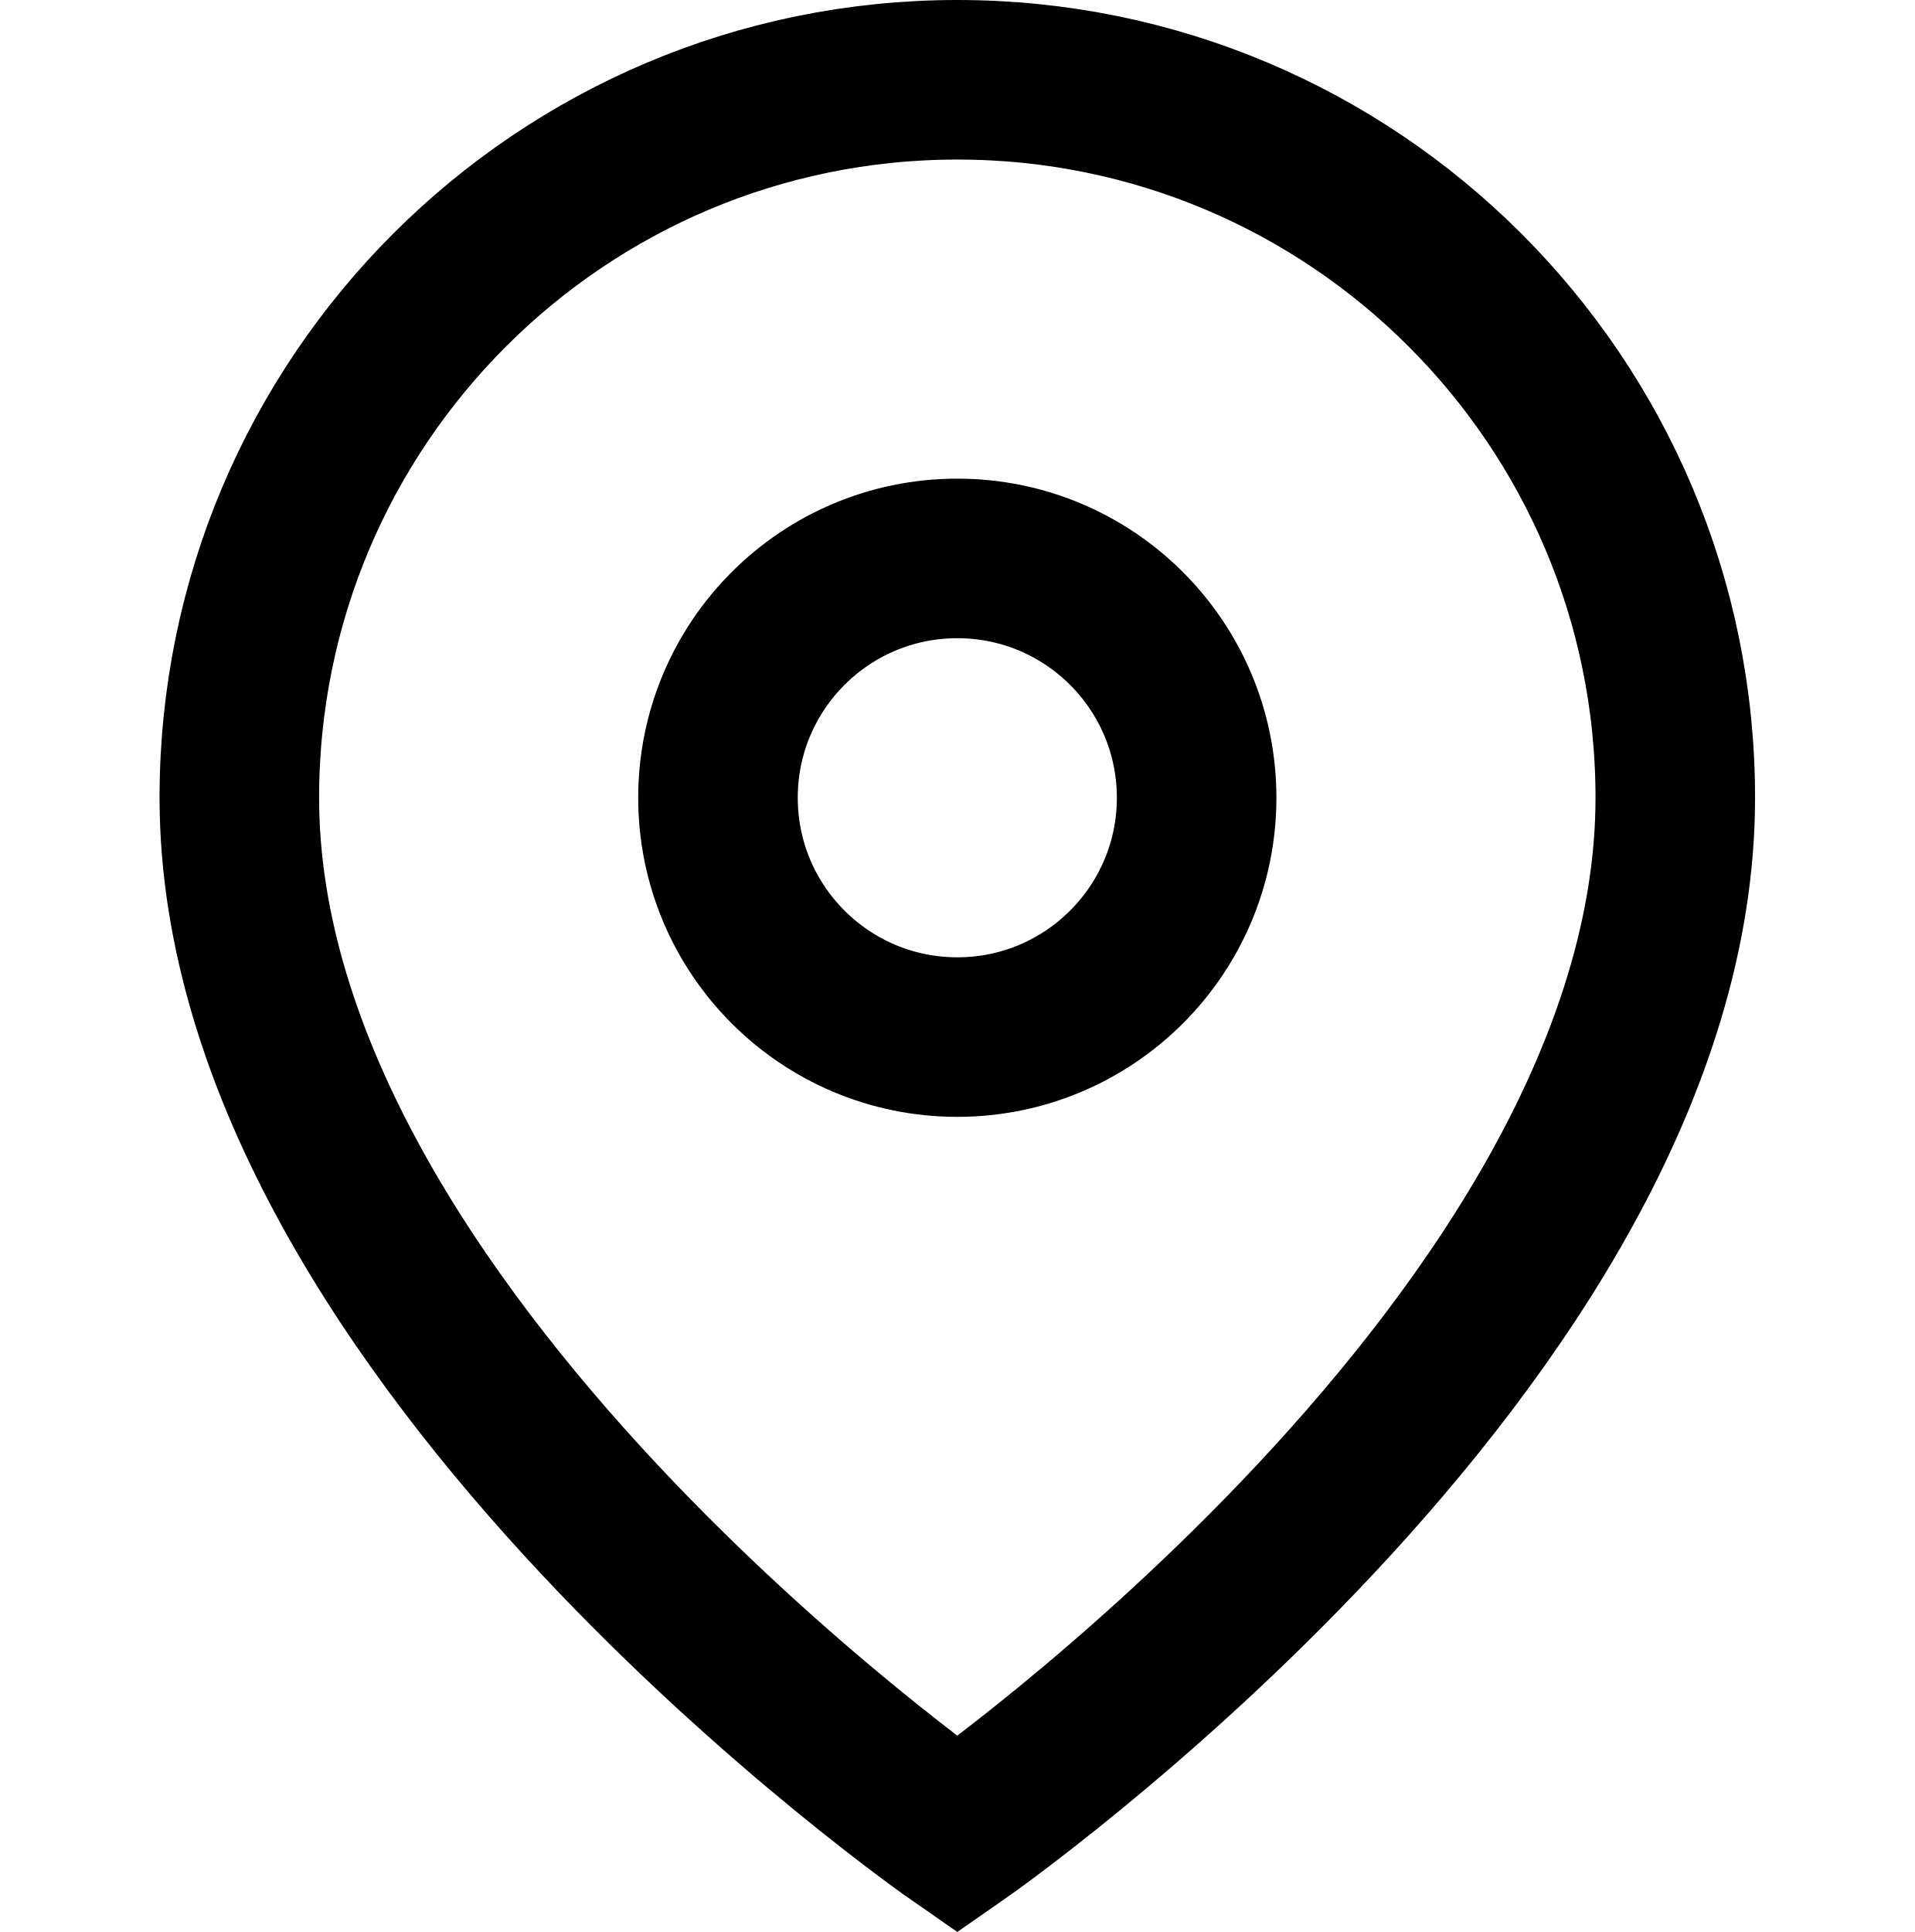
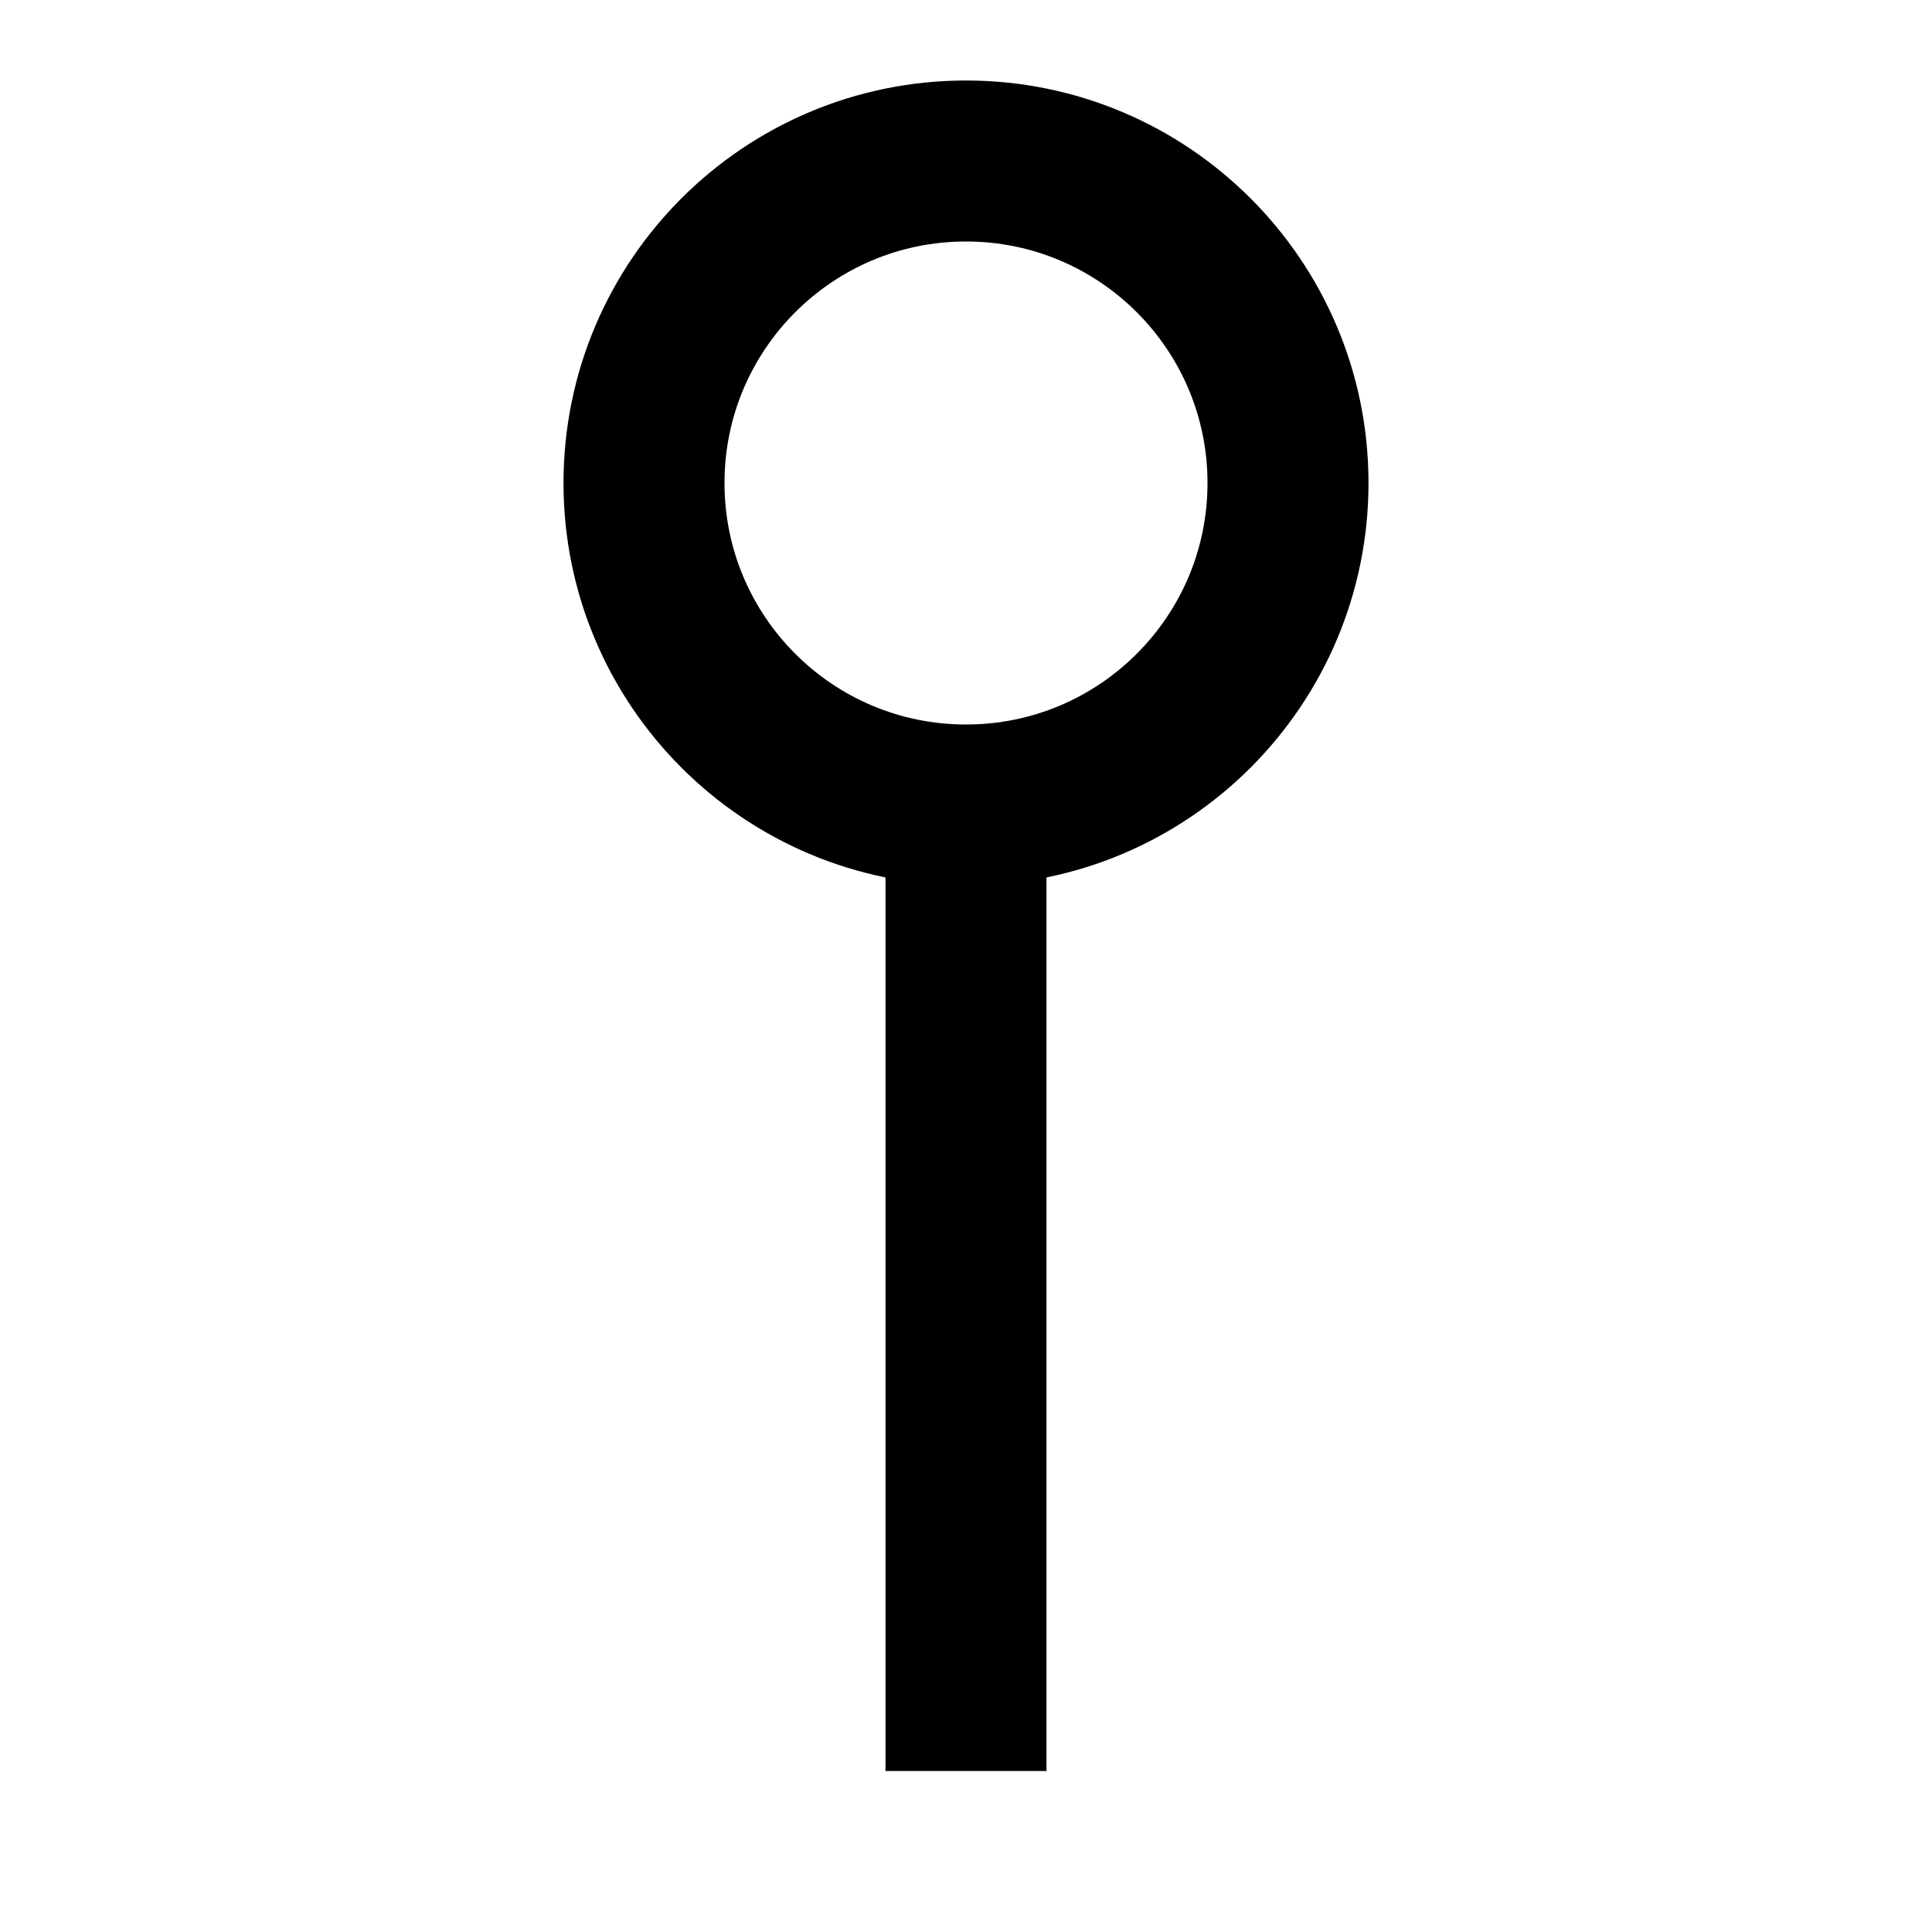
- <svg xmlns="http://www.w3.org/2000/svg" version="1.1" x="0px" y="0px" viewBox="0 0 24 24.218" enable-background="new 0 0 24 24.218" xml:space="preserve">
-   <g>
-     <rect y="0.021" fill="none" width="24" height="24" />
-     <path fill="none" stroke="#000000" stroke-width="2" stroke-miterlimit="10" d="M21,10c0,6.75-9,13-9,13s-9-6.25-9-13   c0-4.971,4.029-9,9-9S21,5.029,21,10z M12,7c-1.657,0-3,1.343-3,3s1.343,3,3,3s3-1.343,3-3S13.657,7,12,7z" />
-   </g>
+ <svg xmlns="http://www.w3.org/2000/svg" width="24" height="24" viewBox="0 0 24 24">
+   <path fill="none" stroke="#000000" stroke-width="2" d="M12,10 C14.209,10 16,8.209 16,6 C16,3.791 14.209,2 12,2 C9.791,2 8,3.791 8,6 C8,8.209 9.791,10 12,10 Z M12,10 L12,22" />
</svg>
